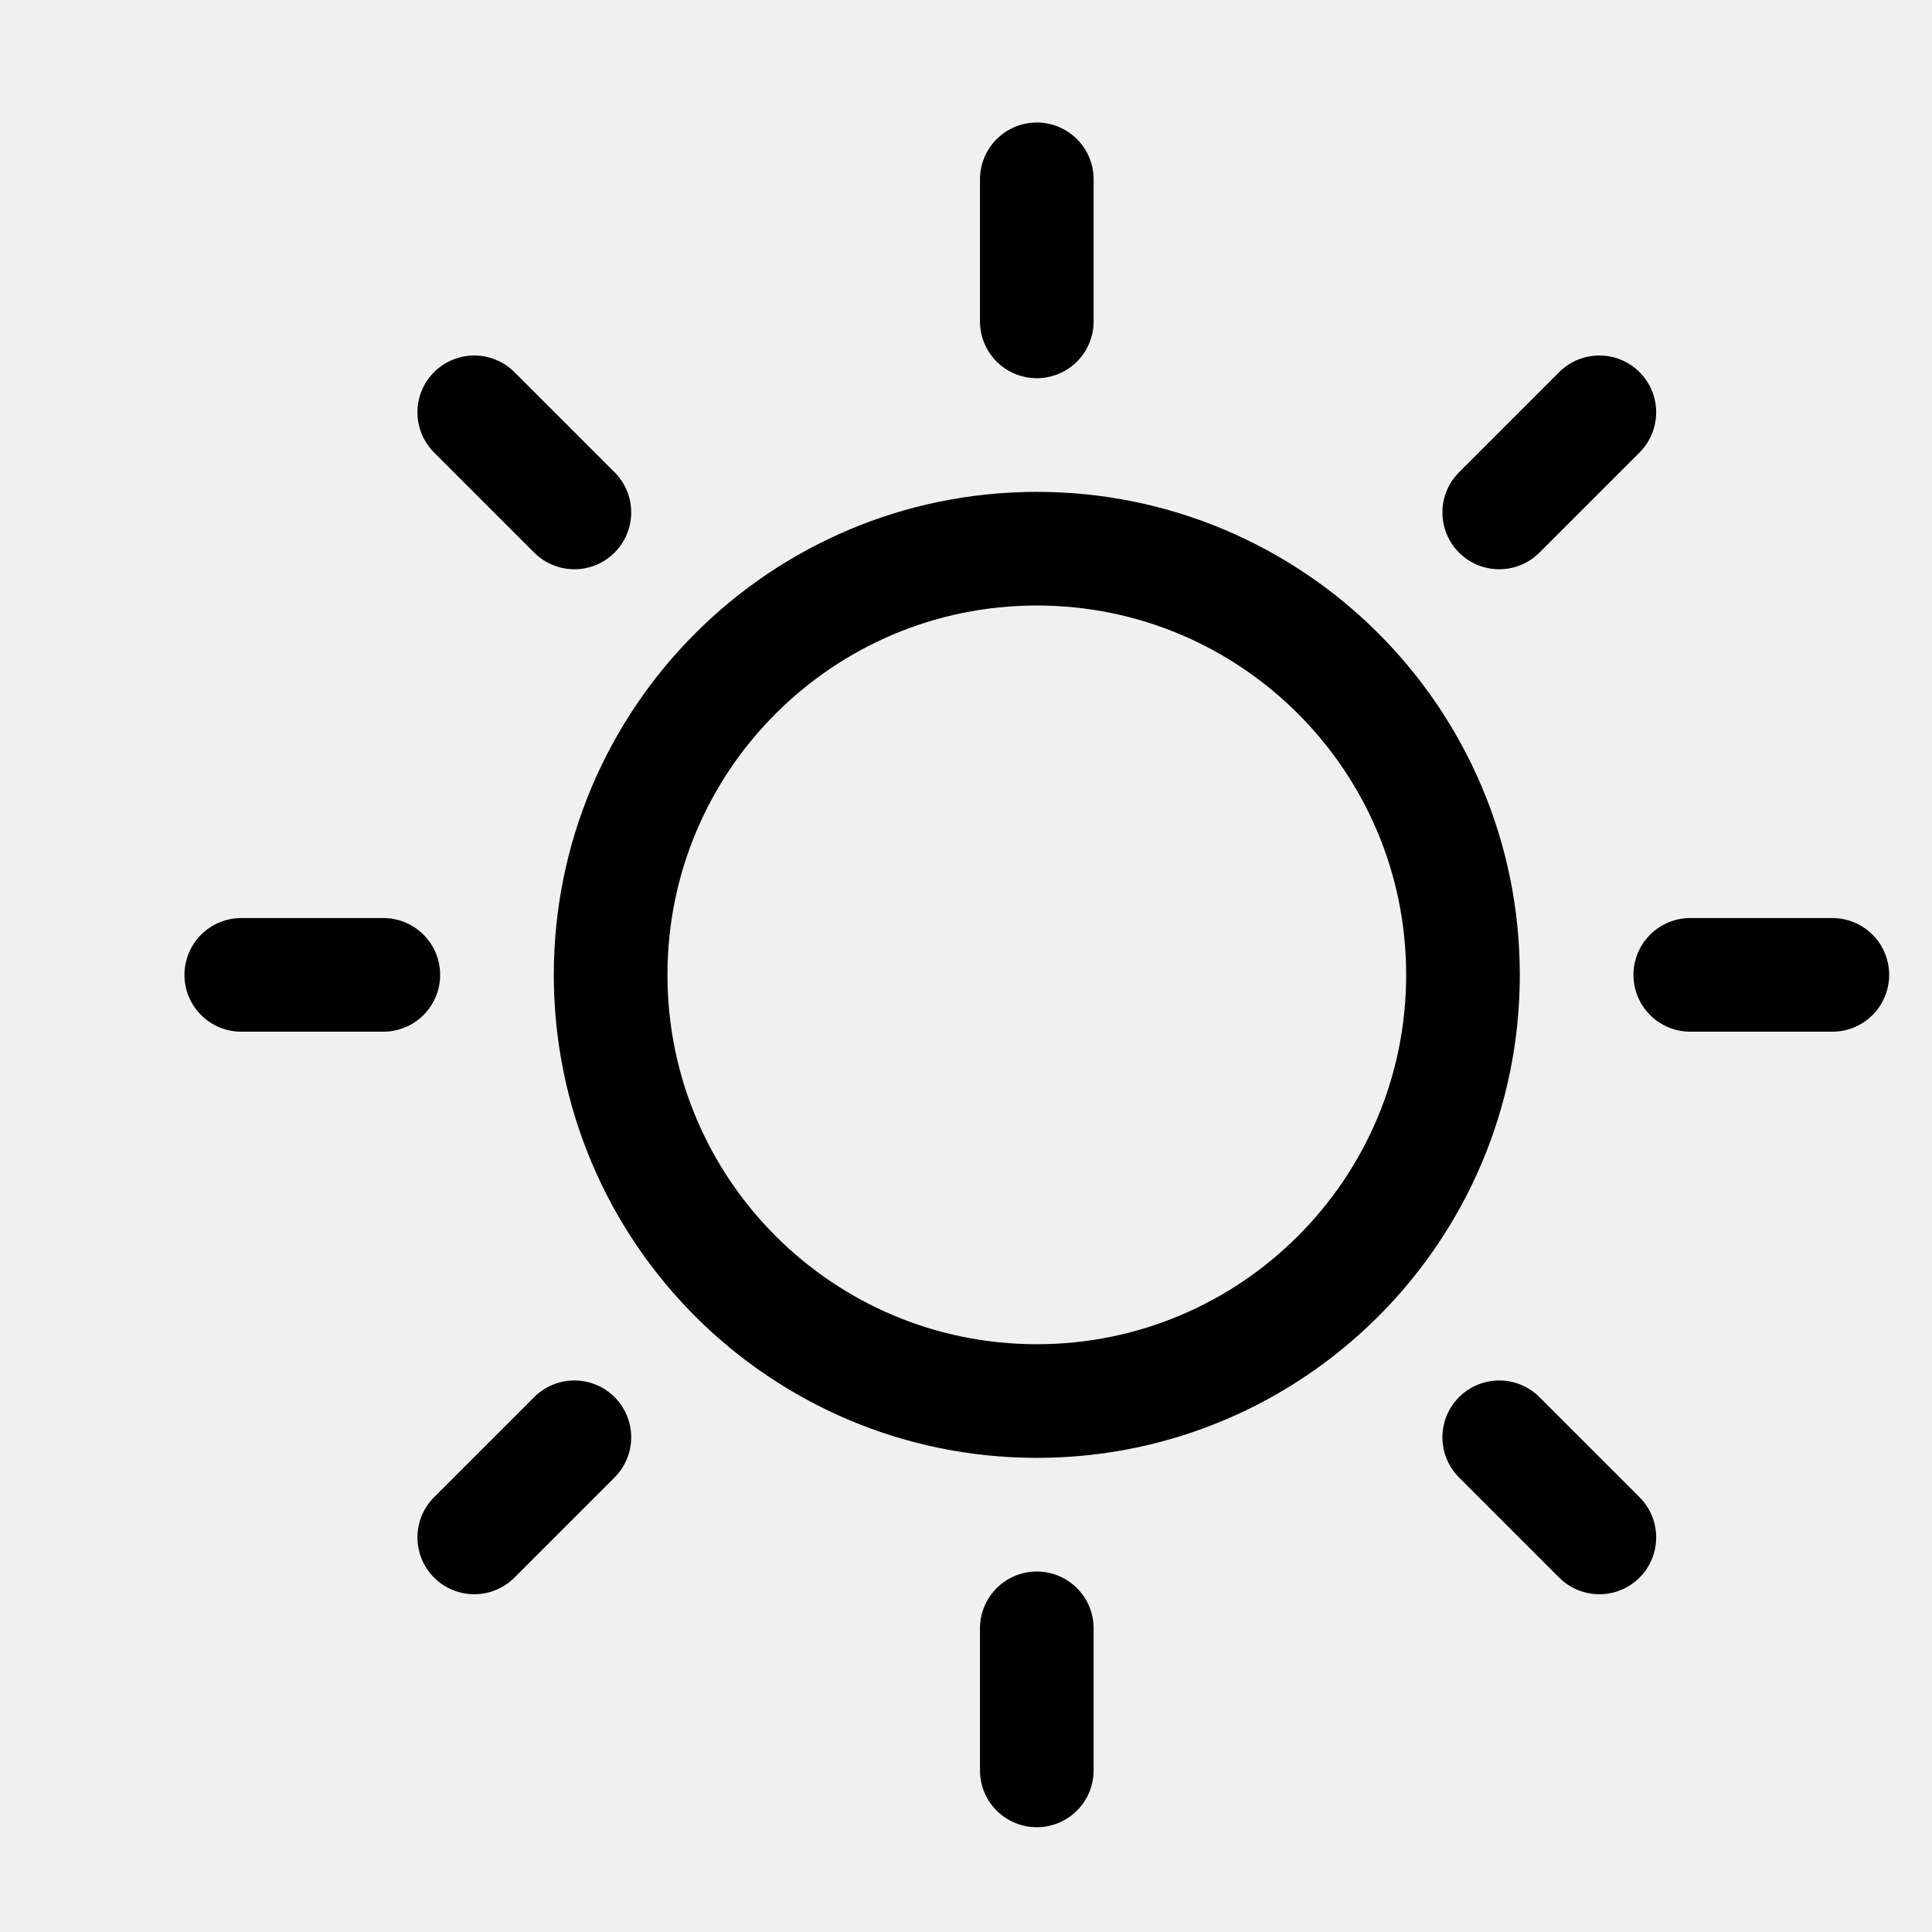
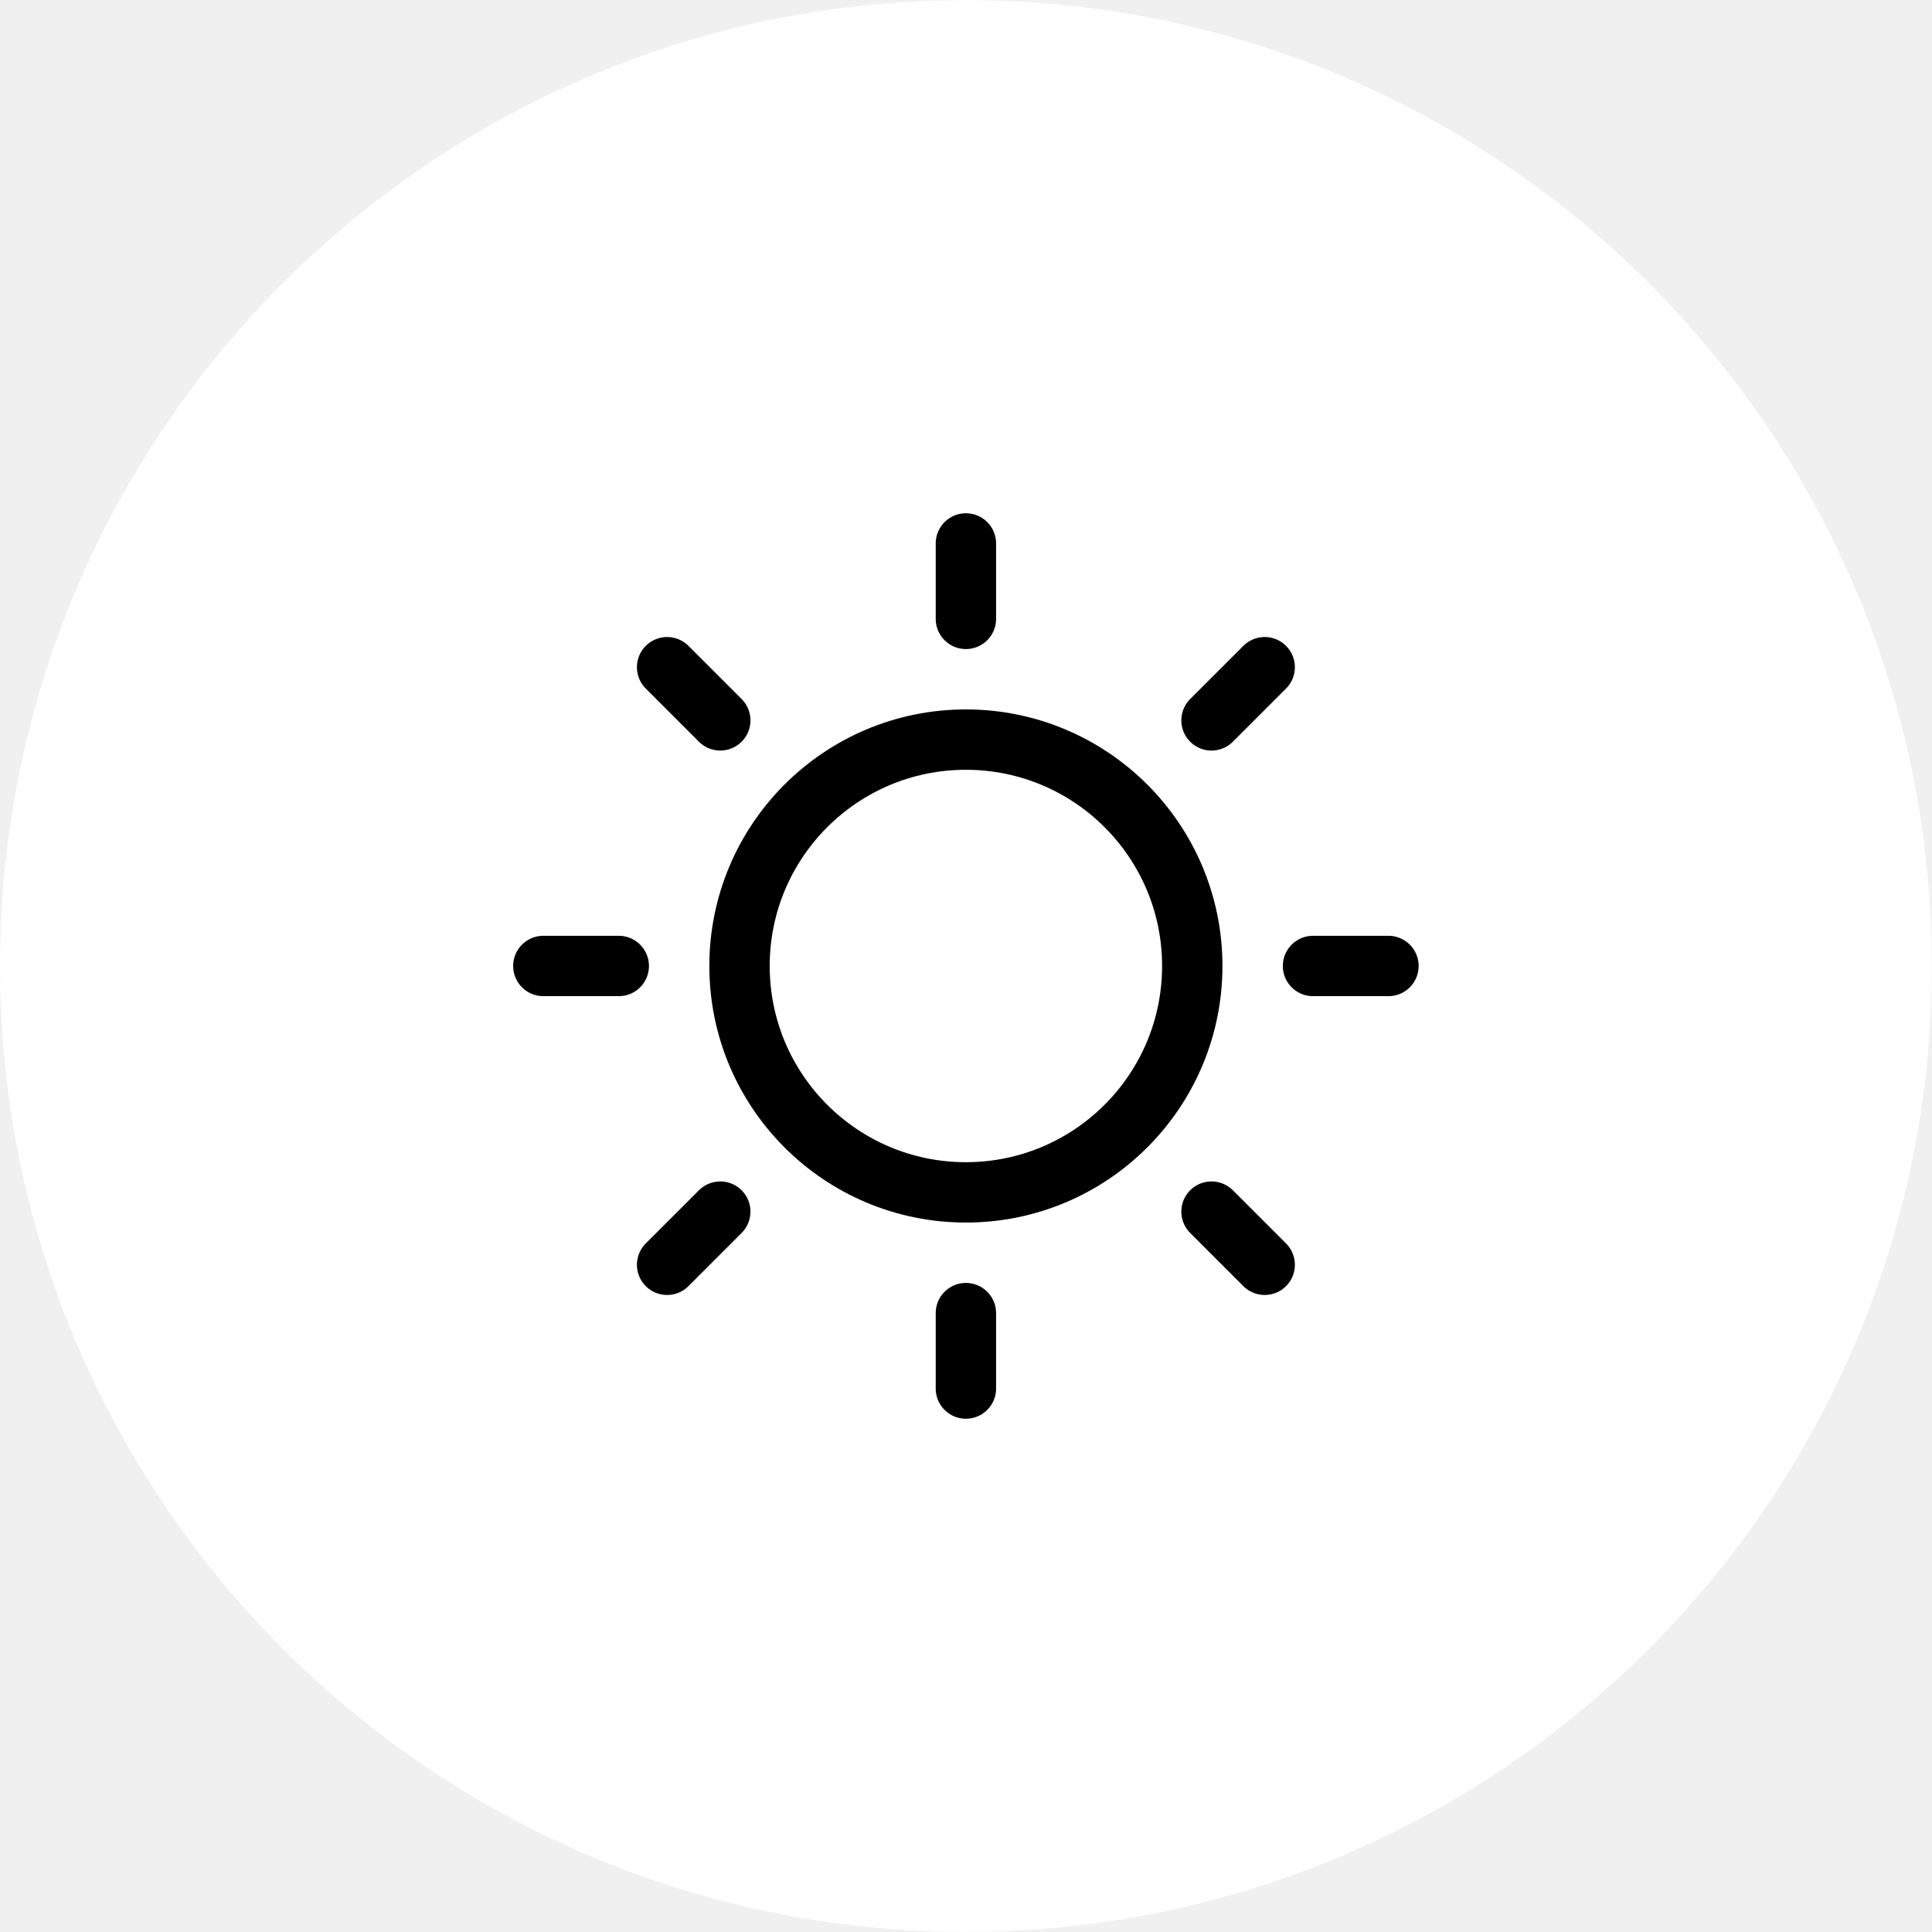
- <svg xmlns="http://www.w3.org/2000/svg" width="17" height="17" viewBox="0 0 15 17" fill="none">
-   <path d="M8.123 12.328C10.194 12.328 11.873 10.649 11.873 8.578C11.873 6.507 10.194 4.828 8.123 4.828C6.052 4.828 4.373 6.507 4.373 8.578C4.373 10.649 6.052 12.328 8.123 12.328Z" stroke="black" stroke-linecap="round" stroke-linejoin="round" />
-   <path d="M8.123 2.828V1.578" stroke="black" stroke-linecap="round" stroke-linejoin="round" />
-   <path d="M4.054 4.509L3.173 3.628" stroke="black" stroke-linecap="round" stroke-linejoin="round" />
-   <path d="M2.373 8.578H1.123" stroke="black" stroke-linecap="round" stroke-linejoin="round" />
-   <path d="M4.054 12.647L3.173 13.528" stroke="black" stroke-linecap="round" stroke-linejoin="round" />
-   <path d="M8.123 14.328V15.578" stroke="black" stroke-linecap="round" stroke-linejoin="round" />
-   <path d="M12.192 12.647L13.073 13.528" stroke="black" stroke-linecap="round" stroke-linejoin="round" />
-   <path d="M13.873 8.578H15.123" stroke="black" stroke-linecap="round" stroke-linejoin="round" />
-   <path d="M12.192 4.509L13.073 3.628" stroke="black" stroke-linecap="round" stroke-linejoin="round" />
+ <svg xmlns="http://www.w3.org/2000/svg" xml:space="preserve" width="8.466mm" height="8.467mm" version="1.1" style="shape-rendering:geometricPrecision; text-rendering:geometricPrecision; image-rendering:optimizeQuality; fill-rule:evenodd; clip-rule:evenodd" viewBox="0 0 839.11 839.12">
+   <defs>
+     <style type="text/css">
+    
+     .str0 {stroke:black;stroke-width:26.22;stroke-linecap:round;stroke-linejoin:round;stroke-miterlimit:22.926}
+     .fil1 {fill:none}
+     .fil0 {fill:white;fill-rule:nonzero}
+    
+   </style>
+   </defs>
+   <g id="Camada_x0020_1">
+     <path class="fil0" d="M419.56 0l0 0c231.67,0.01 419.55,187.89 419.55,419.55l0 0.01c0,231.66 -187.88,419.54 -419.54,419.54l-0.01 0.02c-231.67,-0.02 -419.55,-187.9 -419.55,-419.57l-0.01 0.01c0.01,-231.67 187.89,-419.55 419.57,-419.55z" />
+     <g id="_2626500830288">
+       <path class="fil1 str0" d="M419.56 517.89c54.3,0 98.33,-44.02 98.33,-98.34 0,-54.29 -44.02,-98.33 -98.33,-98.33 -54.3,0 -98.33,44.03 -98.33,98.33 0,54.31 44.02,98.34 98.33,98.34z" />
+       <line class="fil1 str0" x1="419.56" y1="268.78" x2="419.56" y2="236.01" />
+       <line class="fil1 str0" x1="312.87" y1="312.87" x2="289.77" y2="289.77" />
+       <line class="fil1 str0" x1="268.78" y1="419.55" x2="236.01" y2="419.55" />
+       <line class="fil1 str0" x1="312.87" y1="526.25" x2="289.77" y2="549.35" />
+       <line class="fil1 str0" x1="419.56" y1="570.33" x2="419.56" y2="603.11" />
+       <line class="fil1 str0" x1="526.25" y1="526.25" x2="549.35" y2="549.35" />
+       <line class="fil1 str0" x1="570.33" y1="419.55" x2="603.11" y2="419.55" />
+       <line class="fil1 str0" x1="526.25" y1="312.87" x2="549.35" y2="289.77" />
+     </g>
+   </g>
</svg>
